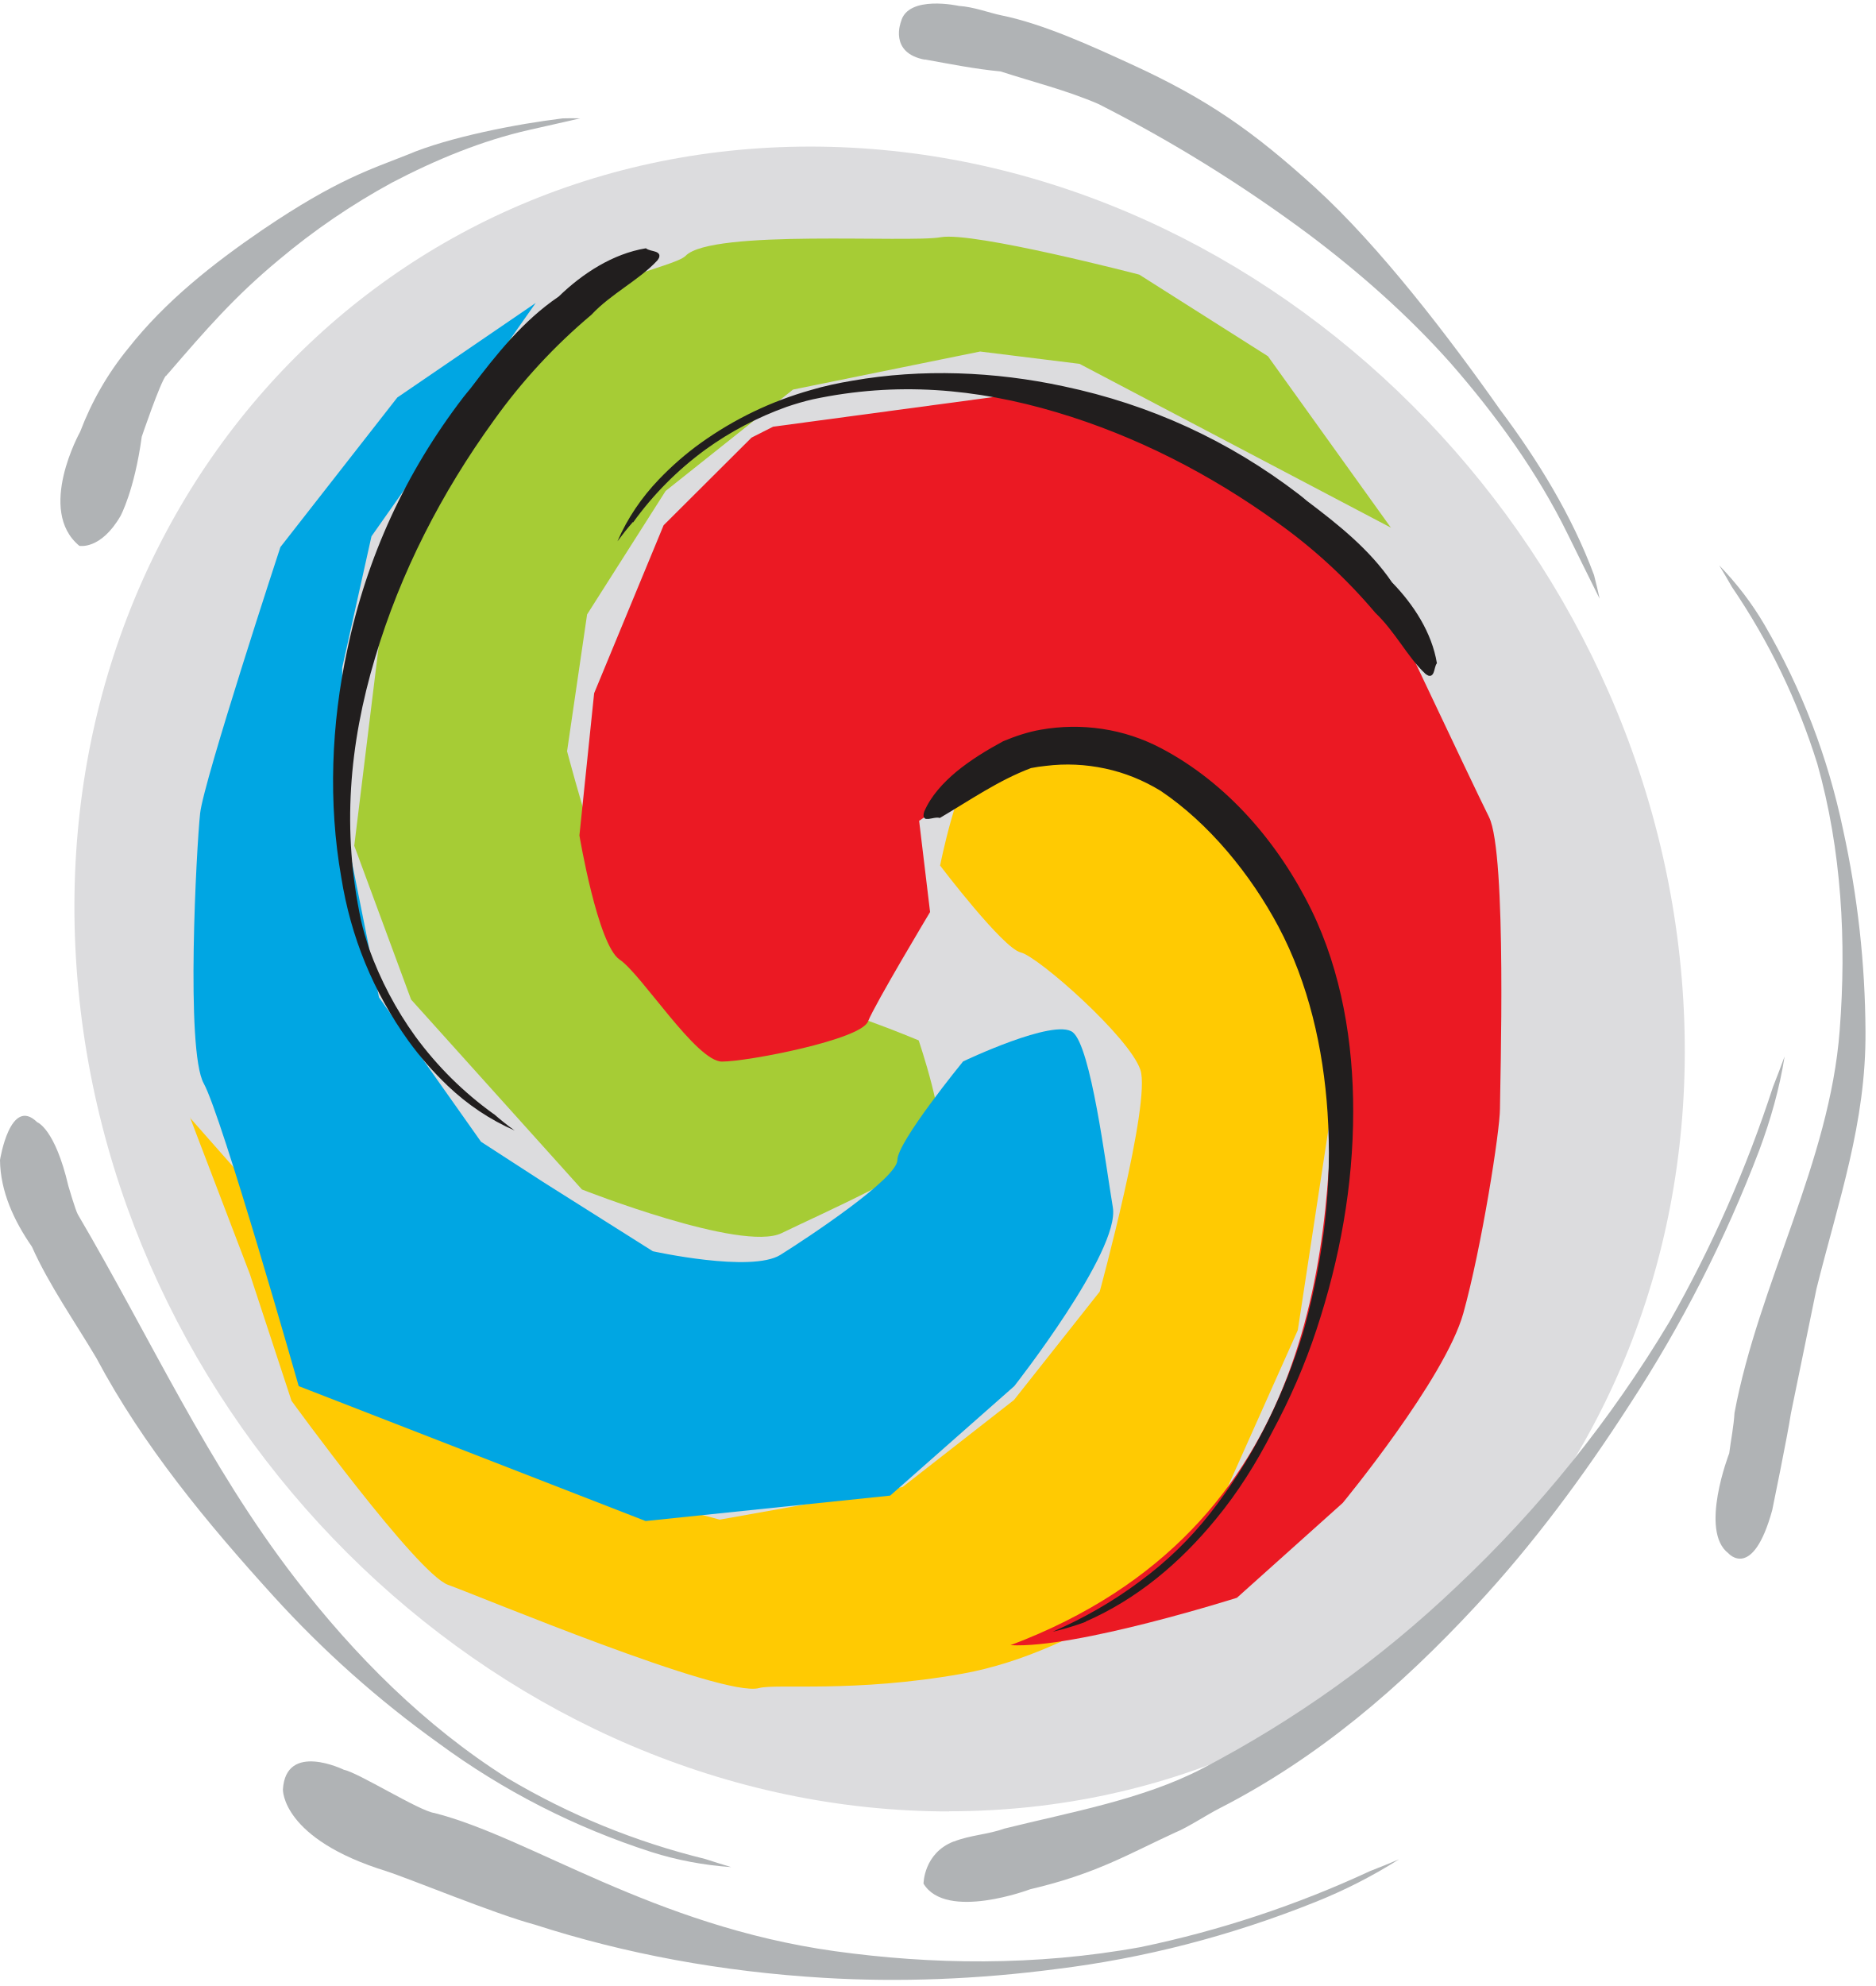
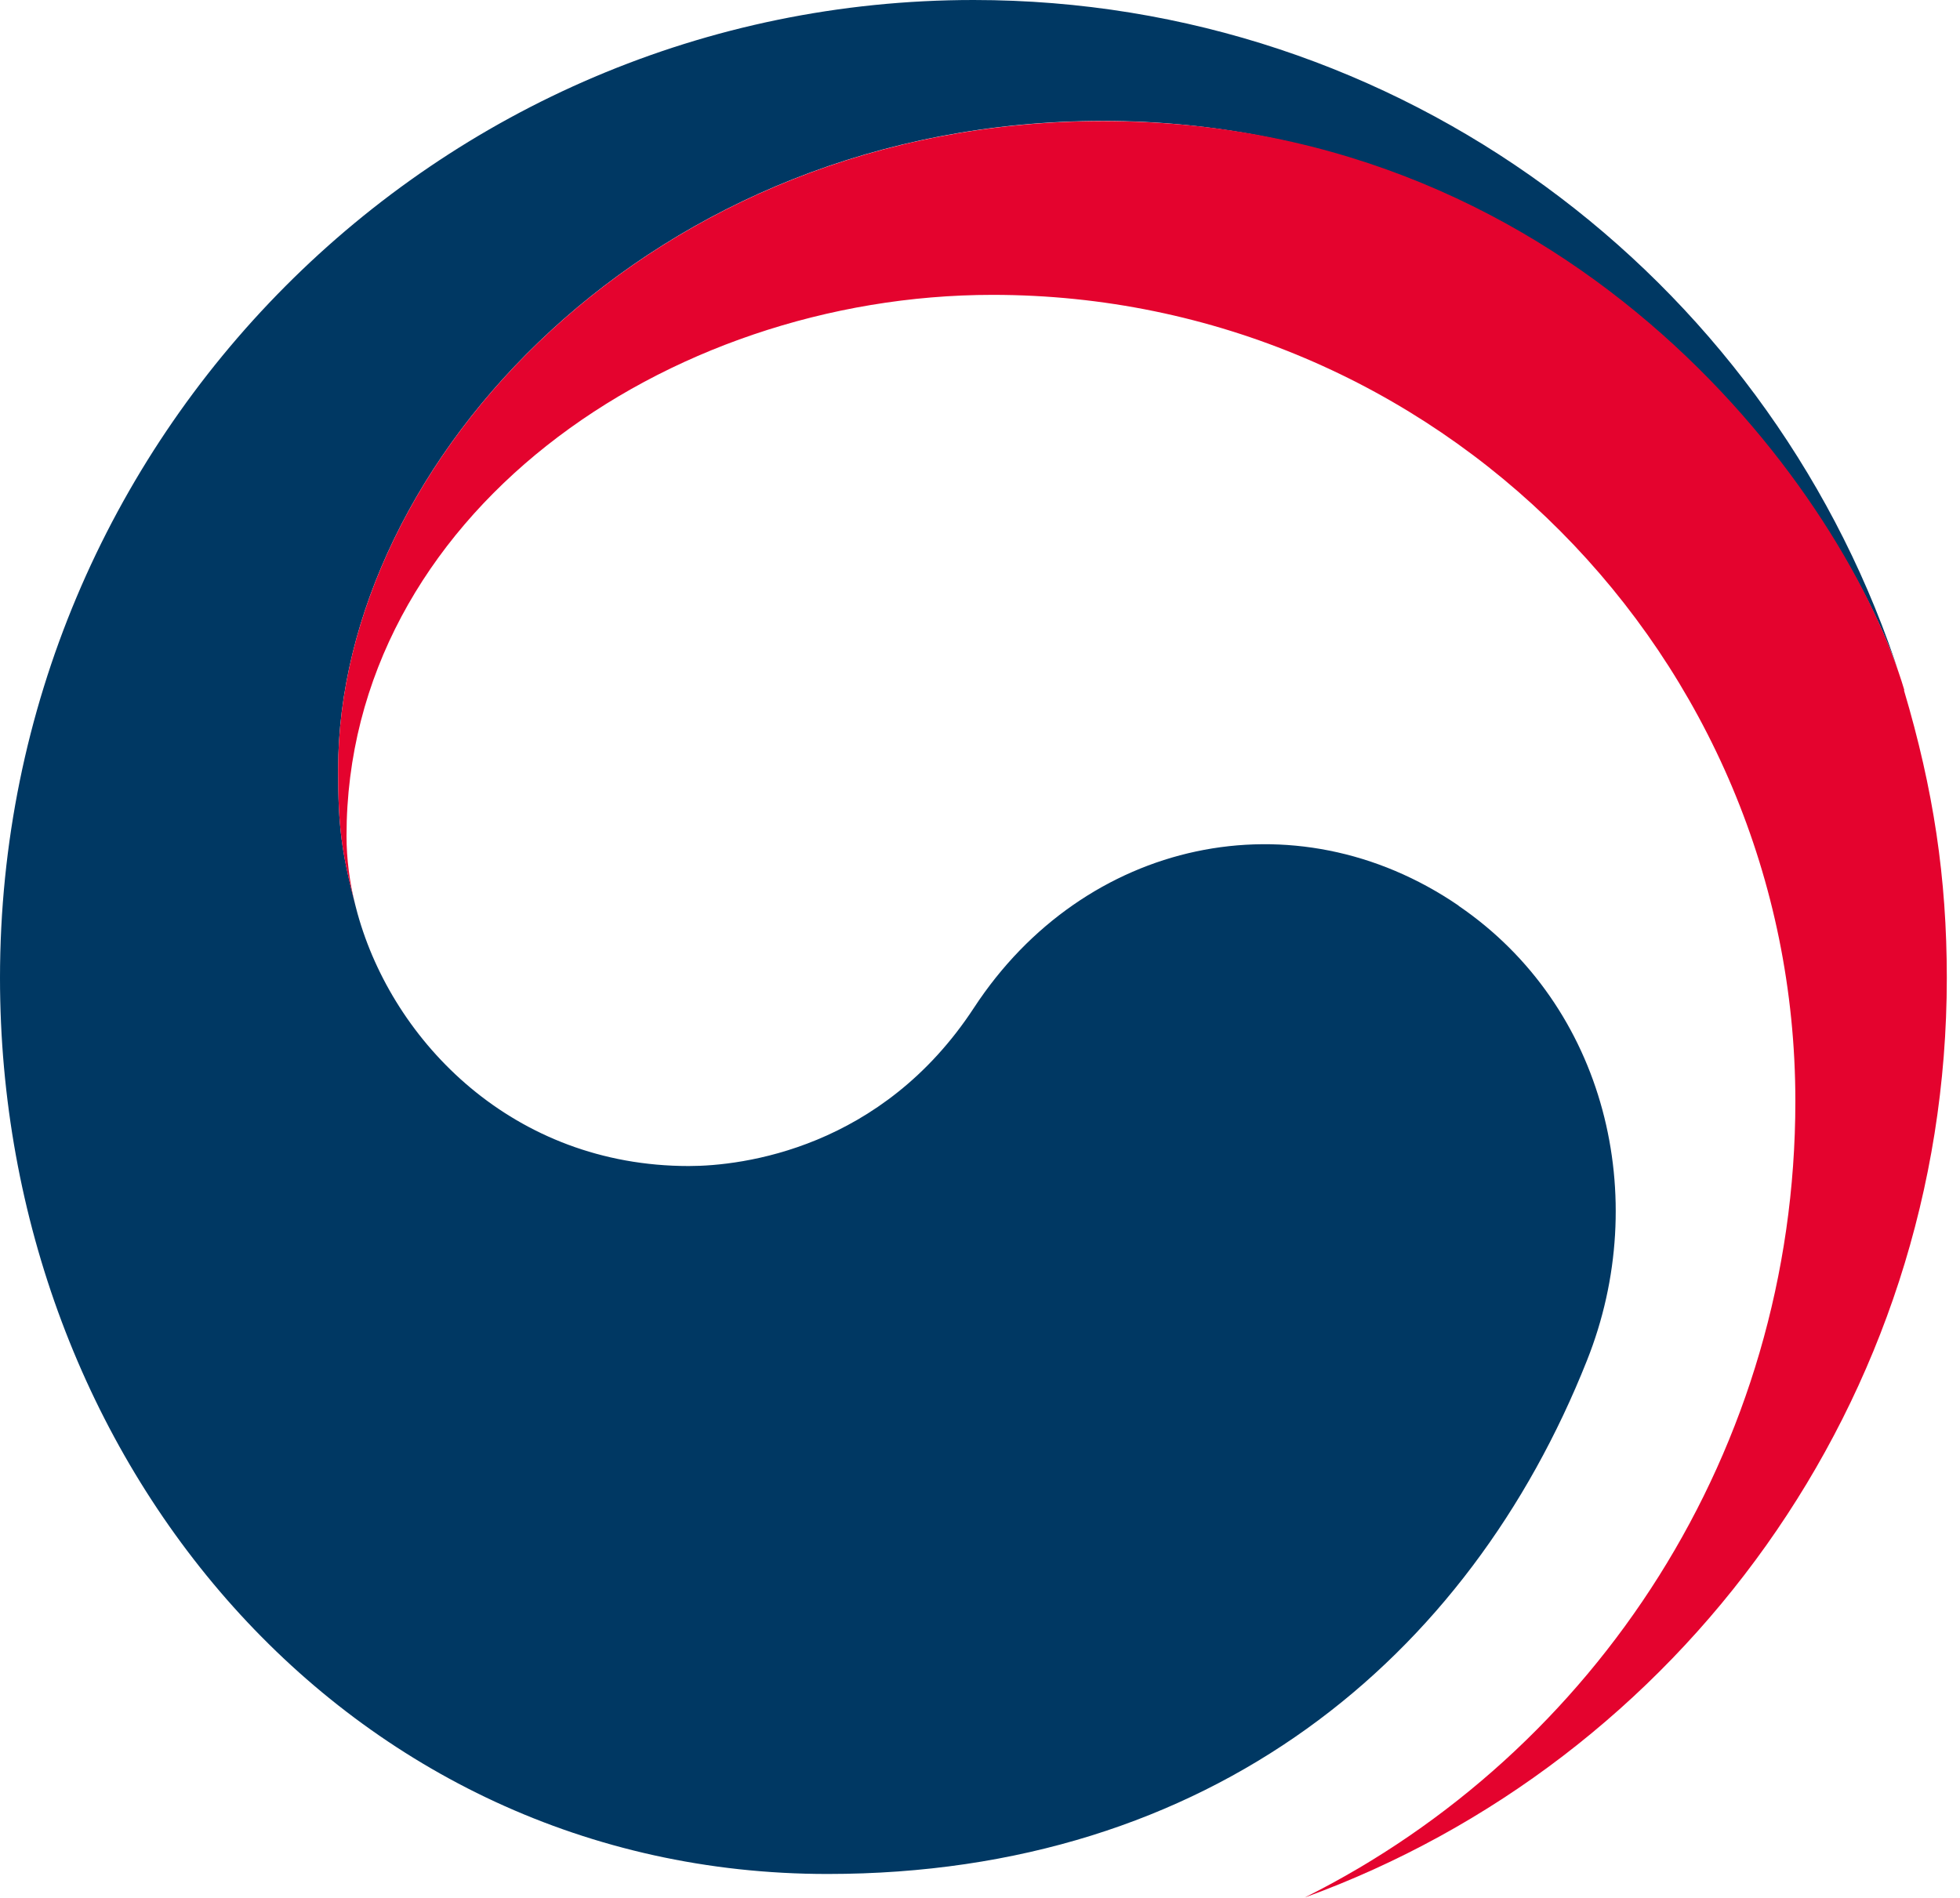
- <svg xmlns="http://www.w3.org/2000/svg" width="170" height="180" viewBox="0 0 170 180" fill="none">
-   <path fill-rule="evenodd" clip-rule="evenodd" d="M86.031 164.164C126.074 164.164 155.919 130.282 152.458 88.725C148.997 47.168 113.507 13.286 73.449 13.286C33.391 13.286 3.546 47.182 7.021 88.739C10.482 130.296 45.987 164.178 86.031 164.178" fill="#DCDCDE" />
-   <path fill-rule="evenodd" clip-rule="evenodd" d="M17.206 101.291L34.327 120.698L40.668 129.688L48.909 133.434L65.25 137.731L81.818 134.777L91.918 126.889L99.691 117.066C99.691 117.066 104.372 99.92 103.379 96.966C102.386 93.997 94.13 86.704 92.527 86.322C90.91 85.94 85.222 78.449 85.222 78.449C85.222 78.449 86.768 70.66 88.428 69.36C90.102 68.059 100.712 69.247 104.726 69.515C108.741 69.798 118.4 81.982 118.4 81.982L120.599 101.206L117.649 120.557L108.457 141.123C108.457 141.123 98.386 149.703 87.237 151.696C77.378 153.449 70.342 152.573 68.81 152.997C65.534 153.902 43.434 144.643 40.611 143.639C37.788 142.608 26.426 126.96 26.426 126.96L22.653 115.482L17.22 101.263L17.206 101.291Z" fill="#FFCA02" />
-   <path fill-rule="evenodd" clip-rule="evenodd" d="M126.103 47.832L97.861 32.976L88.853 31.86L71.888 35.309L60.342 44.496L53.221 55.691L51.406 68.088C51.406 68.088 55.945 85.276 58.271 87.326C60.612 89.403 71.406 91.594 73.009 91.114C74.598 90.647 83.279 94.294 83.279 94.294C83.279 94.294 85.846 101.8 85.052 103.765C84.258 105.729 74.47 109.998 70.853 111.765C67.236 113.518 52.753 107.807 52.753 107.807L37.264 90.591L32.114 76.653L34.739 55.239C34.739 55.239 36.171 39.139 44.852 31.845C52.512 25.414 61.037 24.311 62.158 23.181C64.541 20.749 82.357 22.036 85.293 21.499C88.258 20.976 103.279 24.891 103.279 24.891L114.939 32.284L126.103 47.846V47.832Z" fill="#A6CC35" />
-   <path fill-rule="evenodd" clip-rule="evenodd" d="M68.101 39.69L60.158 47.606L53.86 62.83L52.526 75.721C52.526 75.721 54.186 85.643 56.172 86.972C58.158 88.301 63.122 96.216 65.449 96.216C67.775 96.216 78.031 94.237 78.683 92.584C79.35 90.93 84.314 82.661 84.314 82.661L83.321 74.392L94.244 67.112L105.833 69.756C105.833 69.756 120.727 79.339 120.727 95.863C120.727 112.387 119.734 138.523 91.605 149.11C97.563 149.435 112.131 144.813 112.131 144.813L121.72 136.219C121.72 136.219 130.996 124.981 132.656 119.016C134.316 113.051 135.975 102.478 135.975 100.499C135.975 98.52 136.628 77.36 134.982 74.053C133.323 70.731 124.642 52.242 123.323 49.599C122.003 46.956 94.769 35.351 94.769 35.351L70.087 38.673L68.101 39.676V39.69Z" fill="#EB1923" />
-   <path fill-rule="evenodd" clip-rule="evenodd" d="M48.569 27.449L33.675 48.61L31.022 60.511V73.728L34.356 90.393L43.604 103.482L49.235 107.129L59.179 113.405C59.179 113.405 68.115 115.384 70.754 113.73C73.392 112.076 81.35 106.789 81.35 105.136C81.35 103.482 87.307 96.202 87.307 96.202C87.307 96.202 95.591 92.245 97.251 93.559C98.896 94.874 100.216 105.461 100.882 109.433C101.549 113.405 91.946 125.631 91.946 125.631L80.697 135.554L58.526 137.858L27.079 125.631C27.079 125.631 20.114 101.164 18.469 98.195C16.809 95.213 17.816 76.696 18.142 73.713C18.469 70.745 25.419 49.585 25.419 49.585L36.015 36.029L48.597 27.435L48.569 27.449Z" fill="#00A6E3" />
-   <path d="M7.064 110.083C13.646 121.278 18.809 132.741 26.753 143.046C32.129 150.029 38.512 156.432 45.987 161.153C51.604 164.489 57.59 166.934 63.931 168.489C64.697 168.743 65.491 168.984 66.285 169.224C63.817 169.054 61.392 168.602 59.037 167.853C52.072 165.605 45.647 162.326 39.746 157.987C34.285 154.071 29.306 149.633 24.795 144.671C18.738 138 12.965 131.031 8.738 123.087C6.823 119.85 4.426 116.444 2.894 112.995C1.277 110.662 0.028 107.991 0 105.136C0 105.136 0.922 99.298 3.376 101.715C3.376 101.715 4.979 102.266 6.199 107.496C6.199 107.496 6.851 109.73 7.064 110.083ZM83.818 5.385C86.088 5.795 88.414 6.261 90.698 6.473C93.662 7.434 96.698 8.183 99.577 9.427C106.244 12.806 112.57 16.735 118.571 21.188C123.223 24.679 127.635 28.566 131.507 32.92C135.607 37.612 139.366 42.8 142.117 48.412C143.082 50.362 144.032 52.313 145.011 54.264C144.855 53.543 144.685 52.822 144.5 52.115C142.5 46.73 139.408 41.698 135.975 37.118C131.408 30.63 125.067 22.318 119.209 16.989C113.592 11.887 109.464 8.989 102.556 5.823C99.01 4.197 94.556 2.148 90.74 1.384C89.662 1.158 88.272 0.621 86.924 0.536C86.924 0.536 82.3 -0.496 81.676 1.964C81.676 1.964 80.541 4.805 83.861 5.413M86.471 166.906C87.931 166.326 89.563 166.27 91.052 165.733C96.953 164.263 103.577 163.103 108.968 160.305C117.436 155.88 125.124 150.382 132.046 143.795C139.578 136.699 146.004 128.699 151.323 119.822C155.182 113.037 158.316 105.927 160.728 98.506C161.097 97.588 161.437 96.669 161.778 95.75C161.324 98.648 160.501 101.517 159.48 104.259C156.387 112.373 152.458 120.076 147.706 127.342C143.578 133.745 138.997 139.95 133.791 145.548C126.94 152.926 119.493 159.329 110.5 163.923C109.393 164.489 107.663 165.634 106.514 166.1C102.357 168.008 99.379 169.832 93.393 171.231C93.393 171.231 85.775 174.115 83.719 170.722C83.719 170.722 83.733 167.966 86.442 166.906" fill="#B0B3B5" />
-   <path d="M57.377 47.309C56.881 47.875 56.413 48.468 55.973 49.062C56.867 46.984 58.172 45.076 59.732 43.45C60.881 42.249 62.172 41.118 63.534 40.143C66.583 37.966 69.903 36.369 73.506 35.351C74.74 34.983 76.016 34.715 77.279 34.503C83.563 33.4 90.187 33.669 96.414 35.012C104.258 36.666 111.365 39.916 117.734 44.793C117.975 44.977 118.216 45.175 118.443 45.373C121.294 47.521 124.159 49.797 126.188 52.779C128.131 54.773 129.805 57.331 130.259 60.115C130.103 60.285 130.06 60.723 129.961 60.95C129.933 61.02 129.904 61.077 129.848 61.147C129.805 61.19 129.762 61.218 129.706 61.246C129.635 61.261 129.578 61.261 129.507 61.246C129.408 61.204 129.323 61.147 129.238 61.091C128.372 60.285 127.677 59.296 126.996 58.349C126.287 57.373 125.564 56.384 124.684 55.55C122.06 52.44 119.081 49.698 115.762 47.337C109.705 42.97 102.967 39.507 95.804 37.372C88.442 35.181 81.251 34.588 73.718 36.185C72.896 36.369 72.101 36.609 71.307 36.877C68.669 37.825 66.215 39.111 63.945 40.751C61.42 42.602 59.221 44.807 57.392 47.352M44.753 100.952C45.363 101.489 45.987 101.984 46.654 102.464C44.398 101.475 42.384 100.118 40.597 98.421C39.278 97.163 38.086 95.806 37.022 94.337C33.831 89.884 31.802 84.937 30.937 79.523C29.745 72.752 30.029 65.628 31.476 58.928C33.249 50.475 36.767 42.828 42.015 35.987C42.214 35.718 42.441 35.478 42.639 35.224C44.966 32.156 47.42 29.061 50.64 26.884C52.796 24.792 55.548 22.997 58.555 22.502C58.753 22.686 59.207 22.728 59.463 22.827C59.534 22.855 59.59 22.884 59.661 22.94C59.718 22.983 59.746 23.039 59.775 23.11C59.775 23.181 59.775 23.251 59.761 23.322C59.718 23.421 59.661 23.52 59.59 23.605C58.725 24.538 57.661 25.287 56.626 26.036C55.576 26.799 54.512 27.562 53.618 28.524C50.257 31.351 47.306 34.545 44.753 38.121C40.029 44.652 36.299 51.889 34.001 59.621C31.632 67.536 30.994 75.282 32.724 83.396C32.909 84.258 33.192 85.149 33.462 85.997C34.483 88.81 35.888 91.495 37.646 93.927C39.647 96.655 42.015 99.001 44.767 100.98M98.428 146.99C97.45 147.357 96.442 147.654 95.421 147.894C98.244 146.664 100.896 145.152 103.365 143.3C105.748 141.548 107.847 139.512 109.677 137.194C113.351 132.515 116.017 127.271 117.861 121.631C118.017 121.151 118.173 120.656 118.301 120.161C120.017 113.786 120.783 107.426 120.344 100.81C119.961 95.029 118.627 89.121 115.89 83.975C113.393 79.283 109.606 74.618 105.194 71.664C103.634 70.717 101.974 70.038 100.187 69.657C98.4 69.275 96.613 69.19 94.797 69.416C94.343 69.459 93.903 69.529 93.464 69.614C90.499 70.731 87.917 72.54 85.194 74.138C84.939 74.038 84.456 74.194 84.187 74.222C84.116 74.222 84.031 74.222 83.96 74.222C83.889 74.222 83.832 74.18 83.79 74.123C83.733 74.067 83.719 73.996 83.719 73.911C83.719 73.784 83.747 73.671 83.79 73.544C84.4 72.13 85.506 70.943 86.683 69.954C87.988 68.879 89.449 67.989 90.939 67.183C92.017 66.731 93.194 66.335 94.343 66.137C96.201 65.812 98.059 65.784 99.932 66.066C101.804 66.349 103.563 66.929 105.237 67.805C111.251 70.957 115.918 76.427 118.883 82.477C121.62 88.089 122.684 94.52 122.67 100.74C122.67 107.482 121.464 114.083 119.351 120.486C118.301 123.681 116.925 126.833 115.322 129.801C113.904 132.572 112.216 135.272 110.23 137.675C106.996 141.618 103.109 144.926 98.4 146.975" fill="#211E1E" />
-   <path d="M35.051 169.606C36.909 170.185 44.952 173.507 48.484 174.44C56.668 177.083 65.42 178.709 74.669 179.26C81.506 179.67 88.641 179.401 95.832 178.454C103.634 177.493 111.521 175.486 119.237 172.39C121.89 171.33 124.415 170.044 126.826 168.517C125.961 168.885 125.096 169.238 124.216 169.577C117.549 172.673 110.599 174.977 103.393 176.475C93.832 178.214 84.428 178.058 75.676 176.843C59.165 174.539 48.086 166.538 39.377 164.319C38.029 164.149 32.483 160.658 31.178 160.404C31.178 160.404 25.916 157.817 25.646 162.185C25.646 162.185 25.504 166.665 35.065 169.606M164.671 116.797C166.671 108.782 169.168 101.771 169.111 93.502C169.083 87.34 168.402 81.233 167.083 75.212C165.707 68.639 163.338 62.448 159.962 56.638C158.813 54.673 157.437 52.878 155.848 51.239C156.245 51.889 156.628 52.539 156.997 53.189C160.373 58.151 162.955 63.494 164.742 69.219C166.955 77.049 167.395 85.332 166.771 93.403C165.863 105.334 159.437 116.331 157.238 128.049C157.167 129.278 156.912 130.508 156.756 131.724C156.756 131.724 154.018 138.763 156.685 140.784C156.685 140.784 158.884 143.3 160.657 136.869C160.657 136.869 162.047 130.126 162.345 128.133M15.064 34.065C15.135 33.966 15.206 33.881 15.291 33.796C18.696 29.852 21.249 26.898 25.263 23.562C28.455 20.877 31.873 18.544 35.533 16.551C39.476 14.488 43.689 12.735 48.044 11.759C49.547 11.42 51.065 11.081 52.583 10.728C52.058 10.713 51.533 10.713 51.008 10.728C46.938 11.222 40.668 12.424 36.909 14.035C33.646 15.336 30.54 16.255 23.788 20.834C19.32 23.887 14.979 27.308 11.632 31.563C9.759 33.853 8.312 36.383 7.263 39.139C7.263 39.139 3.291 46.249 7.192 49.472C7.192 49.472 9.121 49.868 10.922 46.772C10.922 46.772 12.185 44.468 12.851 39.577C12.851 39.577 14.525 34.644 15.05 34.036" fill="#B0B3B5" />
+ <svg xmlns="http://www.w3.org/2000/svg" width="63" height="61" viewBox="0 0 63 61" fill="none">
+   <path d="M46.883 29.11C41.611 25.506 34.852 26.976 31.306 32.394C28.343 36.921 23.873 37.481 22.14 37.481C16.501 37.481 12.638 33.495 11.493 29.368C11.48 29.325 11.474 29.294 11.462 29.252C11.45 29.202 11.438 29.159 11.425 29.11C10.978 27.388 10.868 26.57 10.868 24.737C10.868 14.872 20.946 3.887 35.458 3.887C49.969 3.887 58.823 15.253 61.015 21.57C60.978 21.459 60.941 21.348 60.904 21.237C56.686 8.881 45.022 0 31.294 0C14.015 0 0 14.072 0 31.435C0 46.952 11.144 60.237 26.598 60.237C38.923 60.237 47.214 53.294 51.01 43.73C53.098 38.496 51.616 32.345 46.883 29.116V29.11Z" fill="#003863" />
+   <path d="M61.211 22.185C59.386 16.022 50.814 3.893 35.458 3.893C20.94 3.893 10.868 14.878 10.868 24.743C10.868 26.57 10.978 27.394 11.425 29.116C11.236 28.366 11.138 27.609 11.138 26.871C11.138 16.6 21.381 9.478 31.906 9.478C46.16 9.478 57.708 21.084 57.708 35.396C57.708 46.62 51.279 56.332 41.936 60.994C53.973 56.621 62.576 45.04 62.576 31.435C62.576 28.218 62.147 25.377 61.198 22.185H61.211Z" fill="#E4032E" />
</svg>
